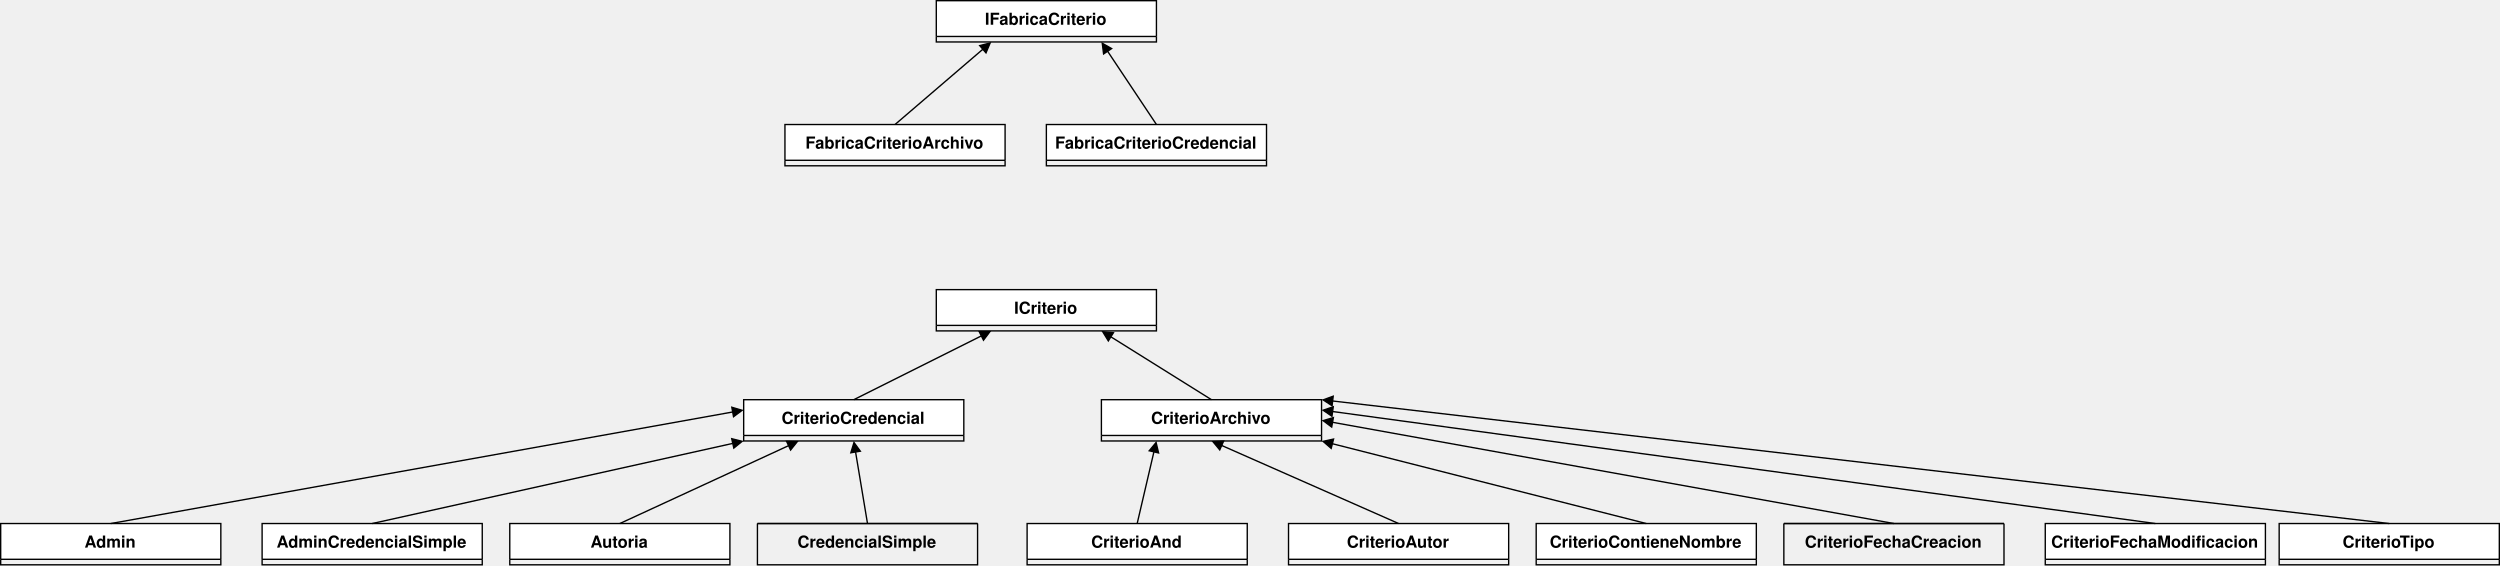
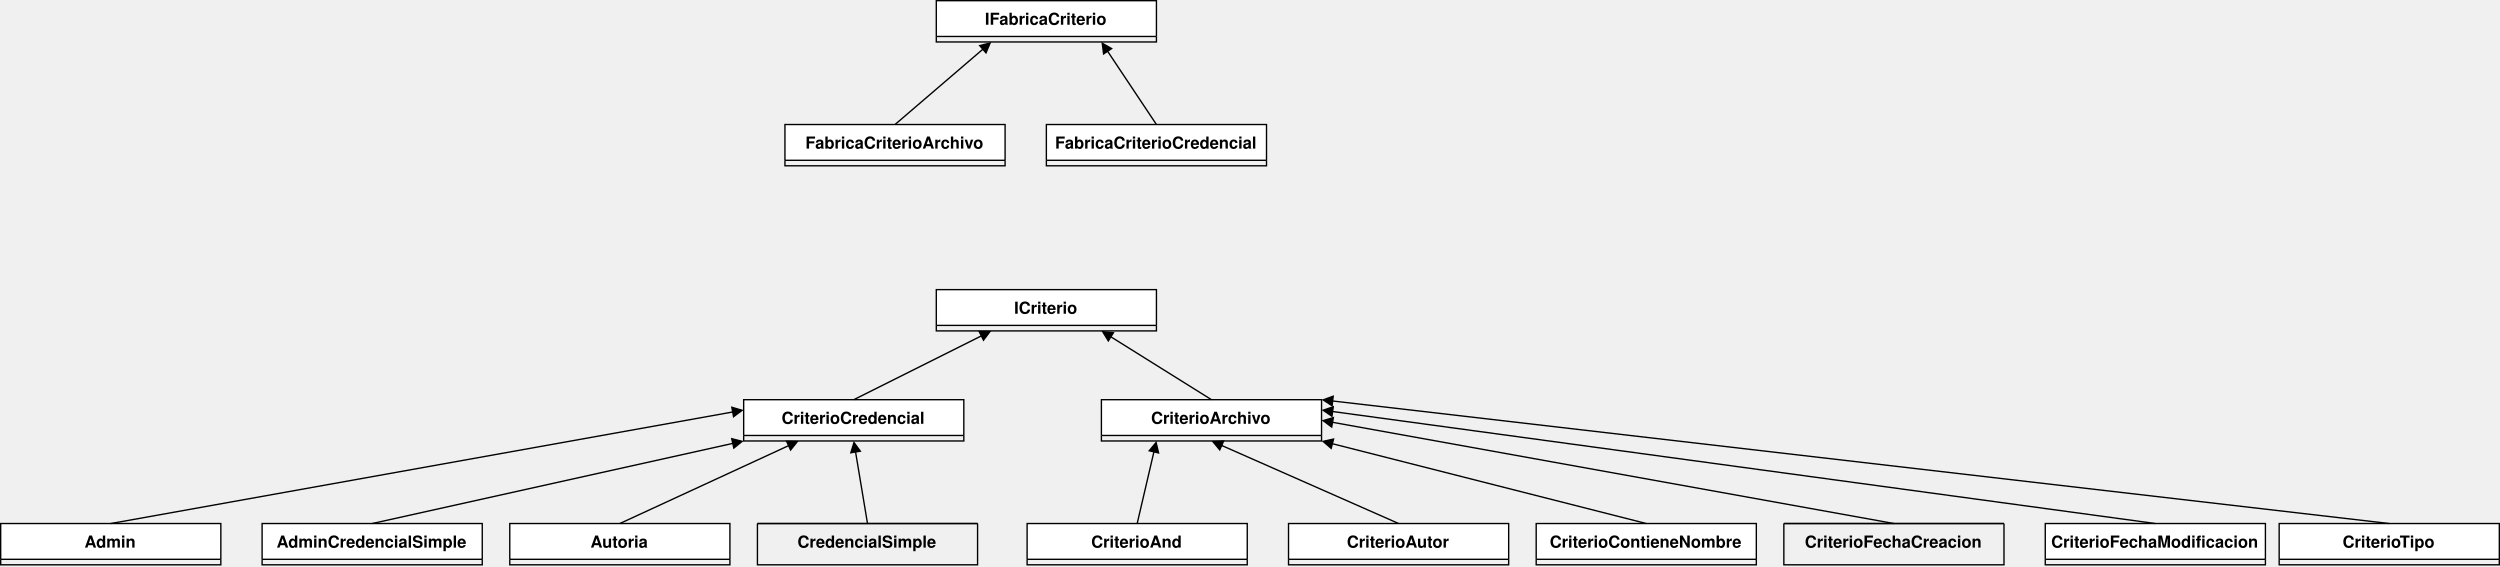
- <svg xmlns="http://www.w3.org/2000/svg" version="1.1" width="1817px" height="411px" viewBox="-0.5 -0.5 1817 411" content="&lt;mxfile host=&quot;drawio-plugin&quot; modified=&quot;2022-03-30T13:46:30.717Z&quot; agent=&quot;5.0 (X11; Linux x86_64) AppleWebKit/537.36 (KHTML, like Gecko) Chrome/89.0.439.114 Safari/537.36&quot; etag=&quot;WjPUu7iyqLhpGDCr8a2p&quot; version=&quot;15.5.4&quot; type=&quot;embed&quot;&gt;&lt;diagram id=&quot;23iRSUPoRavnBvh4doch&quot; name=&quot;Page-1&quot;&gt;7Ztdb9sqGMc/TS43GfDrZZqt5xxpPZqUSdsuqU1jdGwTEdIm+/TDNSQ2Tqaqx2BX9VXCY8CG3x+ex4AXaFUe/uJ4m9+xjBQL6GWHBfq0gNAPo1D+1JajsgDUGDacZo0JnA1r+osoo6ese5qRXSejYKwQdNs1pqyqSCo6Nsw5e+pme2BF965bvCE9wzrFRd/6nWYib6wxjM72vwnd5PrOIEyaKyXWmVVLdjnO2FPLhD4v0IozJpp/5WFFirrzdL805W6vXD09GCeVeEkB1e+PuNirtv2z4lQQTpl6QHHUrd490bLAlUzdPLBKrNUVINO4oJtK/k/lbQmXhkfCBZUdtlQXBNtKa5rTIvuCj2xfP9xO4PQ/nbrJGae/ZLW4UHXKy1wo9jDs5FjXJaXZk1ZOdjLPV91iYJju8KGT8QveCWVIWVHg7Y7en5pRYr6h1Q0TgpUqk+of2RxyuNrH4EROSp6wkgh+lFlUgQ8wCRVupXfoq/TTWT1A58lbykHKhpVgN6fKz0zlH4X1MuK4j/gW33NJZyZtnTRyCDrpgTY4L7nE8jjjHgw38qIubgAd8tbe8DrwFScZqVIqu35mPtQQj+MxmYMeSZLJ2EQlK/ZMNBel7nhSZcs64pHJ+4LVHV2bbmlxziAf4UfdQR+jQKd/ti9+0p3epI46daCiKReo1M/WlXOhOnHsAKif+M/dLxvI9jw1wj6poQ0RLa/Wp8RJgQV97FZ/qcNV0a+Myhu36EYG3cSA1jyXKtYOrHo1SS/fqekDMOtq2tOr61kDpza9TBbQoizgRGWROFRFYox5cyy/XBYx6lYV2RNFP7ifHYPFYAB4Ruzn1DH4V2HPYd/gIYA/JungHc71ei5rT/bI0mSfmAHe6yf7BDib7MP3GBj6zlSBPAMlGk4VMLYni/7qzykGkFMvJRX5l5X3nMzeYTDvEBiBvw9ceof+KpAGfkvSHN+xjD5IVill1cx8MOYgGJG5jj4uMP9Gt3PgNxhmkMRjYgZ/HtrypW5yw9p7y7gh8sfEDa/iXu4F41PC/LaHtQzLx+R8fZlmWWUz5eHe2pMxKffXZ55HMcUz4cFW4KCxHeeWcHhhHOtl1jUtt8WkXrLetGdGXjIm6ag/lrOSVlPG/cZHth+Mybu/iPLMe+Y7GN/QH5Nv0iM53NrpRJdOtbdqL52Cee20czbSsyeLtijauy7j6yJ2qQtjx9SHr9VFX2KhPV1YPIMz0ckiciiKwHT1/0MURpSIAvgxsCYLaNGLTHVfFl7YgbOnDDNIeLUbQV5sThc2lYHeozIu7Ng3+7WzI9G68C3qYqqygO5kIWNDfyBZ9E4A2pSFvQM+YJqiAJeCTluiCMFwogjcicLe+Z6OKFoTx+iyOH3b50IWPhpMFmHkThaRK1lM6B1Vn3FxogtonuwYUBe+vZAzdqSLyYhCY3EiCi+0JwoUDfYmIpPnT4mb7OcPstHn3w==&lt;/diagram&gt;&lt;/mxfile&gt;">
+ <svg xmlns="http://www.w3.org/2000/svg" version="1.1" width="1817px" height="412px" viewBox="-0.5 -0.5 1817 412" content="&lt;mxfile host=&quot;drawio-plugin&quot; modified=&quot;2022-04-07T04:26:34.760Z&quot; agent=&quot;5.0 (X11; Linux x86_64) AppleWebKit/537.36 (KHTML, like Gecko) Chrome/89.0.439.114 Safari/537.36&quot; etag=&quot;rUi9z-OXyD6EdHybgmhb&quot; version=&quot;15.5.4&quot; type=&quot;embed&quot;&gt;&lt;diagram id=&quot;23iRSUPoRavnBvh4doch&quot; name=&quot;Page-1&quot;&gt;7Ztdb9sgFIZ/TS43GfDnZZqt3aR2mpRJ2y6pTWM020SEtMl+/XAMiY2Treps426+Sjh8BHheOMfgzNAi391wvE7vWEKyGXSS3Qy9m0HouSCUH6VlX1kAdLzKsuI0UbaTYUl/EmV0lHVLE7JpFBSMZYKum8aYFQWJRcOGOWdPzWIPLGv+6hqvSMuwjHHWtn6liUgrawiDk/0DoatU/zLwoyonx7qwGskmxQl7qpnQ+xlacMZE9S3fLUhWzp6el6re9YXcY8c4KcRzKqCqwiPOtmpsHxecCsIpUx0Uez3qzRPNM1zI1NUDK8RS5QCZxhldFfJ7LH+WcGl4JFxQOWFzlSHYWlrjlGbJLd6zbdm5jcDxD526ShmnP2WzOFNtymwuFHvoN0osy5rS7EgrJxtZ5rMeMTBMd3jXKHiLN0IZYpZleL2h98dh5JivaHHFhGC5KtSeUDXH5QjJrmZSE3xDWE4E38siKvcNjHyFWwkeuir9dFIP0GXSmnKQsmEl2NWx8RNT+UVhPY84bCO+xvdc0plI904aDQg6aoE2OM+5xPI44e4MN3KCJm4AB+StveFl4AtOElLEVE79xLyrJR6GNpmDFkmSyNhEJQt2IJqKXE88KZJ5GfHI5H3GyokuTdc0OxWQXfhWTtDbwNPp7/XMd3rSq9Rep3ZUVPU8lfpeyzlVKhP7PwHYsC2PjShPSmZFRMOJlWP9LSVOMizoYzNOOzfhqupnRmVPanQDg25kQKs6qqrVA6tWS9LLN1p6A8y2qgG22jpo4Dim58kC9igLOA5ZRDZVERlr3lzLz5dFiJpNBf2Joh3cT46hx2AAOEbsN6hjcC/CnsK+zkMA1yZp79/f6/XWVd/s0VCbfWQGeC/f7CMw2Gbv/weBoWtPFcgxUKLuVAHD/mTRPv05xgBy66WkIJ9Yfs/J5B068w6eEfi7YEjv0D4F0sCvSZziO5bQB8kqpqyYmHfGHHgWmevo4wzzL3Q9BX6dYQZRaBMzuIj5sLTlQ93olrXzmnFD5NrEDS/inm8F42PC/LqXtQzLbXK+fEwzL5KJcndP7ZFNyu3zmcMqpngi3NkJHDSu44Yl7J9Zx/qYdUnzdTaqh6xX7ZmRE9kkHbTXcpLTYsy4X/nKdj2bvNuHKAfeE9/O+PquTb5Ri2R3Z6fjODrVzql+dAqms9PfykJ3sg9Z1EVRv3UZXBehVV0YN6YufKku2hLz+9NFj+/gjGOzCGyKwjNd/V+IwogSkQffer3JAvboRUZyLwvP3MANqAwzSHixG0FOaG4XfSoD/QfKOHNjr+9rJ0dyQRduj7oYiSygRVnI2NDtSBatNwD7lEV/L/iAUYgCnAs6BxOFD7oThTecKPp7v6chitrGMfheAWzKwkWdycIPhpNFMJQs7D2j6lda7OgCmm92dKgLt7+QMxxIF9Y2izN/EhlOFI7fnyhQ0NmTiEye/kpcFT/9Ixu9/wU=&lt;/diagram&gt;&lt;/mxfile&gt;">
  <defs />
  <g>
    <path d="M 680 236 L 680 210 L 840 210 L 840 236" fill="#ffffff" stroke="#000000" stroke-miterlimit="10" pointer-events="all" />
    <path d="M 680 236 L 680 240 L 840 240 L 840 236" fill="none" stroke="#000000" stroke-miterlimit="10" pointer-events="none" />
    <path d="M 680 236 L 840 236" fill="none" stroke="#000000" stroke-miterlimit="10" pointer-events="none" />
    <g fill="#000000" font-family="Helvetica" font-weight="bold" pointer-events="none" text-anchor="middle" font-size="12px">
      <text x="759.5" y="227.5">ICriterio</text>
    </g>
    <path d="M 680 26 L 680 0 L 840 0 L 840 26" fill="#ffffff" stroke="#000000" stroke-miterlimit="10" pointer-events="none" />
    <path d="M 680 26 L 680 30 L 840 30 L 840 26" fill="none" stroke="#000000" stroke-miterlimit="10" pointer-events="none" />
    <path d="M 680 26 L 840 26" fill="none" stroke="#000000" stroke-miterlimit="10" pointer-events="none" />
    <g fill="#000000" font-family="Helvetica" font-weight="bold" pointer-events="none" text-anchor="middle" font-size="12px">
      <text x="759.5" y="17.5">IFabricaCriterio</text>
    </g>
    <path d="M 570 116 L 570 90 L 730 90 L 730 116" fill="#ffffff" stroke="#000000" stroke-miterlimit="10" pointer-events="none" />
    <path d="M 570 116 L 570 120 L 730 120 L 730 116" fill="none" stroke="#000000" stroke-miterlimit="10" pointer-events="none" />
    <path d="M 570 116 L 730 116" fill="none" stroke="#000000" stroke-miterlimit="10" pointer-events="none" />
    <g fill="#000000" font-family="Helvetica" font-weight="bold" pointer-events="none" text-anchor="middle" font-size="12px">
      <text x="649.5" y="107.5">FabricaCriterioArchivo</text>
    </g>
    <path d="M 760 116 L 760 90 L 920 90 L 920 116" fill="#ffffff" stroke="#000000" stroke-miterlimit="10" pointer-events="none" />
    <path d="M 760 116 L 760 120 L 920 120 L 920 116" fill="none" stroke="#000000" stroke-miterlimit="10" pointer-events="none" />
    <path d="M 760 116 L 920 116" fill="none" stroke="#000000" stroke-miterlimit="10" pointer-events="none" />
    <g fill="#000000" font-family="Helvetica" font-weight="bold" pointer-events="none" text-anchor="middle" font-size="12px">
      <text x="839.5" y="107.5">FabricaCriterioCredencial</text>
    </g>
    <path d="M 840 90 L 804.5 36.75" fill="none" stroke="#000000" stroke-miterlimit="10" pointer-events="none" />
    <path d="M 800.62 30.93 L 807.42 34.81 L 801.59 38.7 Z" fill="#000000" stroke="#000000" stroke-miterlimit="10" pointer-events="none" />
    <path d="M 650 90 L 713.84 35.28" fill="none" stroke="#000000" stroke-miterlimit="10" pointer-events="none" />
    <path d="M 719.15 30.73 L 716.11 37.94 L 711.56 32.63 Z" fill="#000000" stroke="#000000" stroke-miterlimit="10" pointer-events="none" />
    <path d="M 540 316 L 540 290 L 700 290 L 700 316" fill="#ffffff" stroke="#000000" stroke-miterlimit="10" pointer-events="none" />
    <path d="M 540 316 L 540 320 L 700 320 L 700 316" fill="none" stroke="#000000" stroke-miterlimit="10" pointer-events="none" />
    <path d="M 540 316 L 700 316" fill="none" stroke="#000000" stroke-miterlimit="10" pointer-events="none" />
    <g fill="#000000" font-family="Helvetica" font-weight="bold" pointer-events="none" text-anchor="middle" font-size="12px">
      <text x="619.5" y="307.5">CriterioCredencial</text>
    </g>
    <path d="M 800 316 L 800 290 L 960 290 L 960 316" fill="#ffffff" stroke="#000000" stroke-miterlimit="10" pointer-events="none" />
    <path d="M 800 316 L 800 320 L 960 320 L 960 316" fill="none" stroke="#000000" stroke-miterlimit="10" pointer-events="none" />
    <path d="M 800 316 L 960 316" fill="none" stroke="#000000" stroke-miterlimit="10" pointer-events="none" />
    <g fill="#000000" font-family="Helvetica" font-weight="bold" pointer-events="none" text-anchor="middle" font-size="12px">
      <text x="879.5" y="307.5">CriterioArchivo</text>
    </g>
    <path d="M 620 290 L 712.74 243.63" fill="none" stroke="#000000" stroke-miterlimit="10" pointer-events="none" />
    <path d="M 719 240.5 L 714.3 246.76 L 711.17 240.5 Z" fill="#000000" stroke="#000000" stroke-miterlimit="10" pointer-events="none" />
    <path d="M 880 290 L 806.88 244.3" fill="none" stroke="#000000" stroke-miterlimit="10" pointer-events="none" />
    <path d="M 800.95 240.59 L 808.74 241.33 L 805.03 247.27 Z" fill="#000000" stroke="#000000" stroke-miterlimit="10" pointer-events="none" />
    <path d="M 1116 406 L 1116 380 L 1276 380 L 1276 406" fill="#ffffff" stroke="#000000" stroke-miterlimit="10" pointer-events="none" />
    <path d="M 1116 406 L 1116 410 L 1276 410 L 1276 406" fill="none" stroke="#000000" stroke-miterlimit="10" pointer-events="none" />
    <path d="M 1116 406 L 1276 406" fill="none" stroke="#000000" stroke-miterlimit="10" pointer-events="none" />
    <g fill="#000000" font-family="Helvetica" font-weight="bold" pointer-events="none" text-anchor="middle" font-size="12px">
      <text x="1195.5" y="397.5">CriterioContieneNombre</text>
    </g>
    <path d="M 1486 406 L 1486 380 L 1646 380 L 1646 406" fill="#ffffff" stroke="#000000" stroke-miterlimit="10" pointer-events="none" />
    <path d="M 1486 406 L 1486 410 L 1646 410 L 1646 406" fill="none" stroke="#000000" stroke-miterlimit="10" pointer-events="none" />
    <path d="M 1486 406 L 1646 406" fill="none" stroke="#000000" stroke-miterlimit="10" pointer-events="none" />
    <g fill="#000000" font-family="Helvetica" font-weight="bold" pointer-events="none" text-anchor="middle" font-size="12px">
      <text x="1565.5" y="397.5">CriterioFechaModificacion</text>
    </g>
    <path d="M 1656 406 L 1656 380 L 1816 380 L 1816 406" fill="#ffffff" stroke="#000000" stroke-miterlimit="10" pointer-events="none" />
    <path d="M 1656 406 L 1656 410 L 1816 410 L 1816 406" fill="none" stroke="#000000" stroke-miterlimit="10" pointer-events="none" />
    <path d="M 1656 406 L 1816 406" fill="none" stroke="#000000" stroke-miterlimit="10" pointer-events="none" />
    <g fill="#000000" font-family="Helvetica" font-weight="bold" pointer-events="none" text-anchor="middle" font-size="12px">
      <text x="1735.5" y="397.5">CriterioTipo</text>
    </g>
    <path d="M 1296 380 L 1296 380 L 1456 380 L 1456 380" fill="#ffffff" stroke="#000000" stroke-miterlimit="10" pointer-events="none" />
    <path d="M 1296 380 L 1296 410 L 1456 410 L 1456 380" fill="none" stroke="#000000" stroke-miterlimit="10" pointer-events="none" />
    <path d="M 1296 380 L 1456 380" fill="none" stroke="#000000" stroke-miterlimit="10" pointer-events="none" />
    <g fill="#000000" font-family="Helvetica" font-weight="bold" pointer-events="none" text-anchor="middle" font-size="12px">
      <text x="1375.5" y="397.5">CriterioFechaCreacion</text>
    </g>
    <path d="M 936 406 L 936 380 L 1096 380 L 1096 406" fill="#ffffff" stroke="#000000" stroke-miterlimit="10" pointer-events="none" />
    <path d="M 936 406 L 936 410 L 1096 410 L 1096 406" fill="none" stroke="#000000" stroke-miterlimit="10" pointer-events="none" />
    <path d="M 936 406 L 1096 406" fill="none" stroke="#000000" stroke-miterlimit="10" pointer-events="none" />
    <g fill="#000000" font-family="Helvetica" font-weight="bold" pointer-events="none" text-anchor="middle" font-size="12px">
      <text x="1015.5" y="397.5">CriterioAutor</text>
    </g>
    <path d="M 746 406 L 746 380 L 906 380 L 906 406" fill="#ffffff" stroke="#000000" stroke-miterlimit="10" pointer-events="none" />
    <path d="M 746 406 L 746 410 L 906 410 L 906 406" fill="none" stroke="#000000" stroke-miterlimit="10" pointer-events="none" />
    <path d="M 746 406 L 906 406" fill="none" stroke="#000000" stroke-miterlimit="10" pointer-events="none" />
    <g fill="#000000" font-family="Helvetica" font-weight="bold" pointer-events="none" text-anchor="middle" font-size="12px">
      <text x="825.5" y="397.5">CriterioAnd</text>
    </g>
    <path d="M 370 406 L 370 380 L 530 380 L 530 406" fill="#ffffff" stroke="#000000" stroke-miterlimit="10" pointer-events="none" />
    <path d="M 370 406 L 370 410 L 530 410 L 530 406" fill="none" stroke="#000000" stroke-miterlimit="10" pointer-events="none" />
    <path d="M 370 406 L 530 406" fill="none" stroke="#000000" stroke-miterlimit="10" pointer-events="none" />
    <g fill="#000000" font-family="Helvetica" font-weight="bold" pointer-events="none" text-anchor="middle" font-size="12px">
      <text x="449.5" y="397.5">Autoria</text>
    </g>
    <path d="M 550 380 L 550 380 L 710 380 L 710 380" fill="#ffffff" stroke="#000000" stroke-miterlimit="10" pointer-events="none" />
    <path d="M 550 380 L 550 410 L 710 410 L 710 380" fill="none" stroke="#000000" stroke-miterlimit="10" pointer-events="none" />
    <path d="M 550 380 L 710 380" fill="none" stroke="#000000" stroke-miterlimit="10" pointer-events="none" />
    <g fill="#000000" font-family="Helvetica" font-weight="bold" pointer-events="none" text-anchor="middle" font-size="12px">
      <text x="629.5" y="397.5">CredencialSimple</text>
    </g>
    <path d="M 190 406 L 190 380 L 350 380 L 350 406" fill="#ffffff" stroke="#000000" stroke-miterlimit="10" pointer-events="none" />
    <path d="M 190 406 L 190 410 L 350 410 L 350 406" fill="none" stroke="#000000" stroke-miterlimit="10" pointer-events="none" />
    <path d="M 190 406 L 350 406" fill="none" stroke="#000000" stroke-miterlimit="10" pointer-events="none" />
    <g fill="#000000" font-family="Helvetica" font-weight="bold" pointer-events="none" text-anchor="middle" font-size="12px">
      <text x="269.5" y="397.5">AdminCredencialSimple</text>
    </g>
    <path d="M 0 406 L 0 380 L 160 380 L 160 406" fill="#ffffff" stroke="#000000" stroke-miterlimit="10" pointer-events="none" />
    <path d="M 0 406 L 0 410 L 160 410 L 160 406" fill="none" stroke="#000000" stroke-miterlimit="10" pointer-events="none" />
    <path d="M 0 406 L 160 406" fill="none" stroke="#000000" stroke-miterlimit="10" pointer-events="none" />
    <g fill="#000000" font-family="Helvetica" font-weight="bold" pointer-events="none" text-anchor="middle" font-size="12px">
      <text x="79.5" y="397.5">Admin</text>
    </g>
    <path d="M 630 380 L 621.33 328.01" fill="none" stroke="#000000" stroke-miterlimit="10" pointer-events="none" />
    <path d="M 620.18 321.1 L 624.79 327.43 L 617.88 328.58 Z" fill="#000000" stroke="#000000" stroke-miterlimit="10" pointer-events="none" />
    <path d="M 80 380 L 532.01 298.93" fill="none" stroke="#000000" stroke-miterlimit="10" pointer-events="none" />
    <path d="M 538.9 297.7 L 532.63 302.38 L 531.39 295.49 Z" fill="#000000" stroke="#000000" stroke-miterlimit="10" pointer-events="none" />
    <path d="M 270 380 L 532.08 321.76" fill="none" stroke="#000000" stroke-miterlimit="10" pointer-events="none" />
    <path d="M 538.91 320.24 L 532.83 325.18 L 531.32 318.34 Z" fill="#000000" stroke="#000000" stroke-miterlimit="10" pointer-events="none" />
    <path d="M 450 380 L 572.63 323.4" fill="none" stroke="#000000" stroke-miterlimit="10" pointer-events="none" />
    <path d="M 578.98 320.47 L 574.1 326.58 L 571.16 320.22 Z" fill="#000000" stroke="#000000" stroke-miterlimit="10" pointer-events="none" />
    <path d="M 826 380 L 838.16 327.91" fill="none" stroke="#000000" stroke-miterlimit="10" pointer-events="none" />
    <path d="M 839.75 321.09 L 841.56 328.7 L 834.75 327.11 Z" fill="#000000" stroke="#000000" stroke-miterlimit="10" pointer-events="none" />
    <path d="M 1016 380 L 887.43 323.28" fill="none" stroke="#000000" stroke-miterlimit="10" pointer-events="none" />
    <path d="M 881.02 320.45 L 888.84 320.07 L 886.01 326.48 Z" fill="#000000" stroke="#000000" stroke-miterlimit="10" pointer-events="none" />
    <path d="M 1196 380 L 967.87 322" fill="none" stroke="#000000" stroke-miterlimit="10" pointer-events="none" />
    <path d="M 961.08 320.28 L 968.73 318.61 L 967.01 325.39 Z" fill="#000000" stroke="#000000" stroke-miterlimit="10" pointer-events="none" />
    <path d="M 1376 380 L 967.99 306.44" fill="none" stroke="#000000" stroke-miterlimit="10" pointer-events="none" />
    <path d="M 961.1 305.2 L 968.61 303 L 967.37 309.88 Z" fill="#000000" stroke="#000000" stroke-miterlimit="10" pointer-events="none" />
    <path d="M 1566 380 L 968.04 298.6" fill="none" stroke="#000000" stroke-miterlimit="10" pointer-events="none" />
    <path d="M 961.11 297.65 L 968.52 295.13 L 967.57 302.06 Z" fill="#000000" stroke="#000000" stroke-miterlimit="10" pointer-events="none" />
    <path d="M 1736 380 L 968.06 290.94" fill="none" stroke="#000000" stroke-miterlimit="10" pointer-events="none" />
    <path d="M 961.11 290.13 L 968.47 287.46 L 967.66 294.41 Z" fill="#000000" stroke="#000000" stroke-miterlimit="10" pointer-events="none" />
  </g>
</svg>
